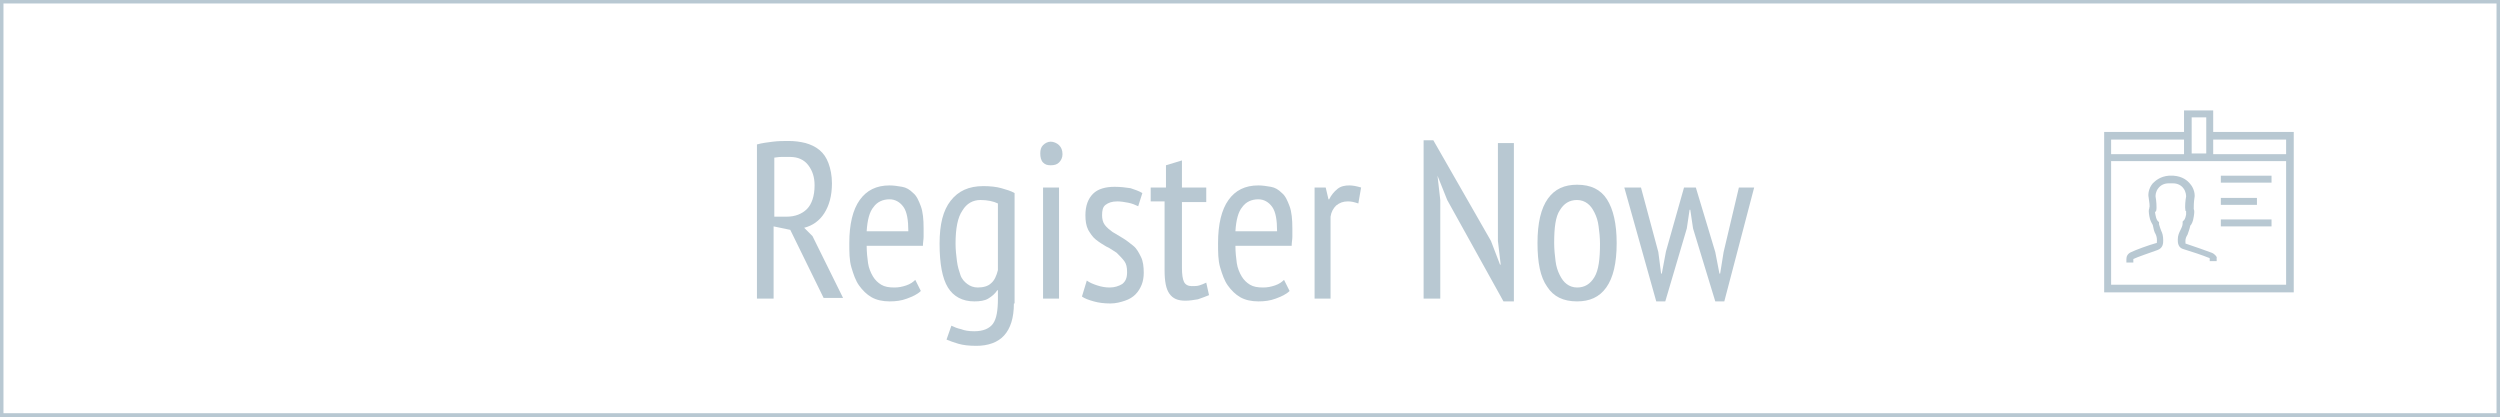
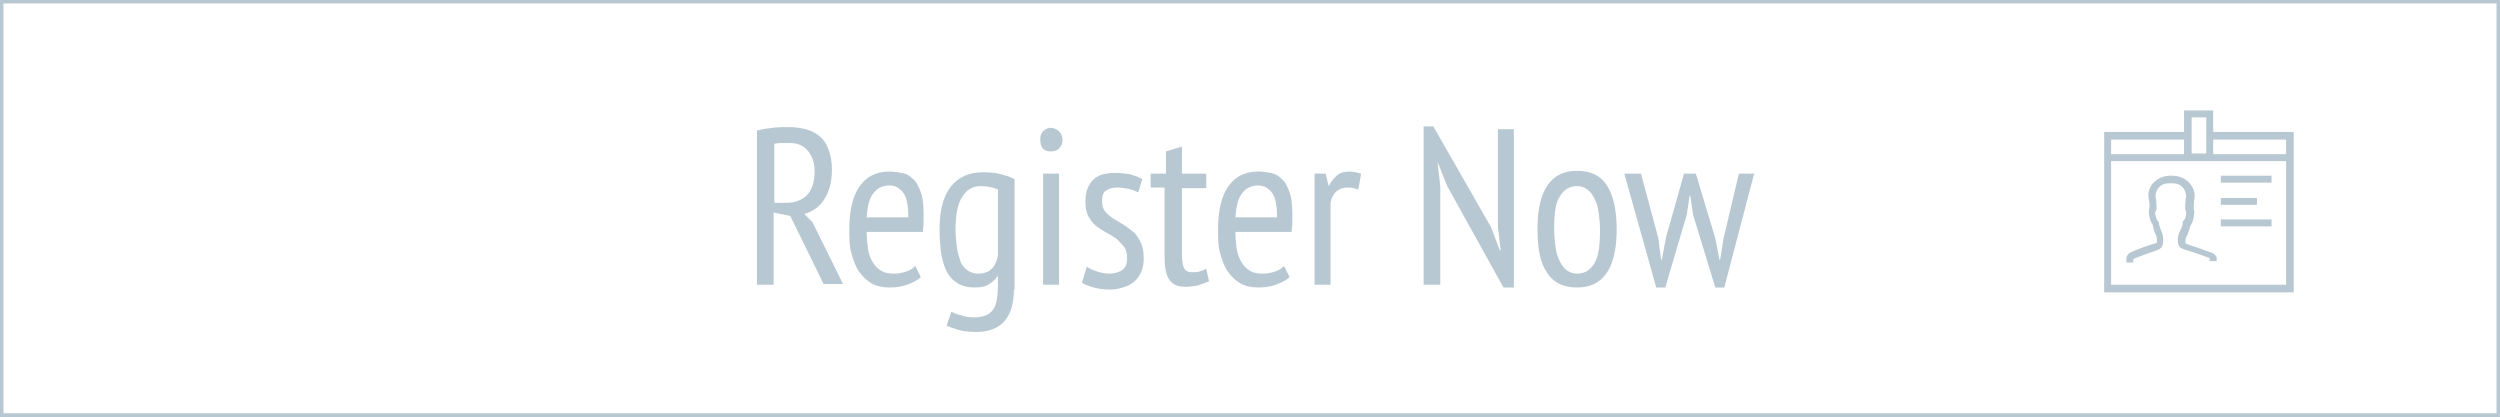
<svg xmlns="http://www.w3.org/2000/svg" version="1.2" baseProfile="tiny" id="Layer_1" x="0px" y="0px" viewBox="0 0 360 60" xml:space="preserve">
  <g id="Page-1">
-     <g id="Register-Now">
+     <g id="register-thin">
      <rect id="Button" fill="none" stroke="#B8C8D2" width="360" height="60">
		</rect>
      <g>
-         <path fill="#B8C8D2" d="M109,20.8c0.7-0.2,1.5-0.3,2.3-0.4c0.8-0.1,1.6-0.1,2.3-0.1c0.8,0,1.6,0.1,2.4,0.3c0.7,0.2,1.4,0.5,2,1     c0.6,0.5,1,1.1,1.3,1.9c0.3,0.8,0.5,1.8,0.5,2.9c0,1.8-0.4,3.2-1.1,4.3s-1.7,1.8-2.9,2.1l1.2,1.2l4.4,8.9h-2.8l-4.8-9.8l-2.4-0.5     V43H109V20.8z M111.4,31.2h1.9c1.2,0,2.2-0.4,2.9-1.1c0.7-0.7,1.1-1.9,1.1-3.4c0-1.2-0.3-2.1-0.9-2.9c-0.6-0.8-1.5-1.2-2.6-1.2     c-0.4,0-0.9,0-1.3,0c-0.5,0-0.8,0.1-1,0.1V31.2z" />
-         <path fill="#B8C8D2" d="M132.6,41.9c-0.5,0.5-1.2,0.8-2,1.1c-0.8,0.3-1.6,0.4-2.5,0.4c-1,0-1.9-0.2-2.6-0.6     c-0.7-0.4-1.3-1-1.8-1.7c-0.5-0.7-0.8-1.6-1.1-2.6s-0.3-2.2-0.3-3.5c0-2.7,0.5-4.8,1.5-6.2c1-1.4,2.4-2.1,4.3-2.1     c0.6,0,1.2,0.1,1.8,0.2c0.6,0.1,1.1,0.4,1.6,0.9c0.5,0.4,0.8,1.1,1.1,1.9s0.4,1.9,0.4,3.2c0,0.4,0,0.8,0,1.2     c0,0.4-0.1,0.8-0.1,1.3h-8.1c0,0.9,0.1,1.8,0.2,2.5c0.1,0.7,0.4,1.4,0.7,1.9c0.3,0.5,0.7,0.9,1.2,1.2c0.5,0.3,1.1,0.4,1.9,0.4     c0.6,0,1.1-0.1,1.7-0.3c0.6-0.2,1-0.5,1.3-0.8L132.6,41.9z M130.8,33.3c0-1.6-0.2-2.8-0.7-3.5c-0.5-0.7-1.2-1.1-2-1.1     c-1,0-1.8,0.4-2.3,1.1c-0.6,0.7-0.9,1.9-1,3.5H130.8z" />
-         <path fill="#B8C8D2" d="M146,43.7c0,2.1-0.5,3.6-1.4,4.6c-0.9,1-2.3,1.5-4,1.5c-1.1,0-1.9-0.1-2.6-0.3s-1.2-0.4-1.7-0.6l0.7-2     c0.4,0.2,0.9,0.4,1.4,0.5c0.5,0.2,1.1,0.3,1.9,0.3c1.3,0,2.2-0.4,2.7-1.1c0.5-0.7,0.7-1.9,0.7-3.6v-1.2h-0.1     c-0.3,0.5-0.8,0.9-1.3,1.2c-0.5,0.3-1.2,0.4-2,0.4c-1.7,0-3-0.7-3.8-2c-0.8-1.3-1.2-3.4-1.2-6.3c0-2.8,0.5-4.8,1.6-6.2     s2.6-2.1,4.7-2.1c1,0,1.9,0.1,2.6,0.3c0.7,0.2,1.4,0.4,1.9,0.7V43.7z M143.7,29.3c-0.6-0.3-1.5-0.5-2.5-0.5c-1.1,0-2,0.5-2.6,1.5     c-0.7,1-1,2.6-1,4.8c0,0.9,0.1,1.7,0.2,2.5c0.1,0.8,0.3,1.4,0.5,2s0.6,1,1,1.3c0.4,0.3,0.9,0.5,1.5,0.5c0.8,0,1.5-0.2,1.9-0.6     c0.5-0.4,0.8-1.1,1-1.9V29.3z" />
-         <path fill="#B8C8D2" d="M149.8,22.1c0-0.5,0.1-0.9,0.4-1.2c0.3-0.3,0.7-0.5,1.1-0.5s0.9,0.2,1.2,0.5c0.3,0.3,0.5,0.7,0.5,1.3     c0,0.5-0.2,0.9-0.5,1.2s-0.7,0.4-1.2,0.4s-0.8-0.1-1.1-0.4S149.8,22.6,149.8,22.1z M150.2,27h2.3v16h-2.3V27z" />
-         <path fill="#B8C8D2" d="M156.5,40.4c0.4,0.3,0.9,0.5,1.5,0.7c0.6,0.2,1.2,0.3,1.8,0.3c0.7,0,1.3-0.2,1.8-0.5     c0.5-0.4,0.7-0.9,0.7-1.7c0-0.7-0.1-1.2-0.4-1.6c-0.3-0.4-0.7-0.8-1.1-1.2c-0.5-0.3-1-0.7-1.5-0.9c-0.5-0.3-1-0.6-1.5-1     c-0.5-0.4-0.8-0.9-1.1-1.4c-0.3-0.6-0.4-1.3-0.4-2.1c0-1.4,0.4-2.4,1.1-3.1c0.7-0.7,1.8-1,3.1-1c0.9,0,1.6,0.1,2.3,0.2     c0.6,0.2,1.2,0.4,1.7,0.7l-0.6,1.9c-0.4-0.2-0.9-0.4-1.4-0.5s-1.1-0.2-1.6-0.2c-0.8,0-1.3,0.2-1.7,0.5c-0.4,0.3-0.5,0.8-0.5,1.5     c0,0.5,0.1,1,0.4,1.4c0.3,0.4,0.7,0.7,1.1,1c0.5,0.3,1,0.6,1.5,0.9c0.5,0.3,1,0.7,1.5,1.1c0.5,0.4,0.8,1,1.1,1.6     c0.3,0.6,0.4,1.4,0.4,2.3c0,0.6-0.1,1.2-0.3,1.7s-0.5,1-0.9,1.4c-0.4,0.4-0.9,0.7-1.5,0.9c-0.6,0.2-1.3,0.4-2.1,0.4     c-0.9,0-1.7-0.1-2.4-0.3c-0.7-0.2-1.3-0.4-1.7-0.7L156.5,40.4z" />
-         <path fill="#B8C8D2" d="M165.9,27h2v-3.2l2.3-0.7V27h3.5v2.1h-3.5v9.5c0,0.9,0.1,1.6,0.3,2s0.6,0.6,1.1,0.6c0.4,0,0.8,0,1.1-0.1     c0.3-0.1,0.6-0.2,1-0.4l0.4,1.8c-0.5,0.2-1,0.4-1.6,0.6c-0.6,0.1-1.2,0.2-1.8,0.2c-1.1,0-1.8-0.3-2.3-1c-0.5-0.7-0.7-1.8-0.7-3.4     v-9.9h-2V27z" />
-         <path fill="#B8C8D2" d="M185.7,41.9c-0.5,0.5-1.2,0.8-2,1.1s-1.6,0.4-2.5,0.4c-1,0-1.9-0.2-2.6-0.6c-0.7-0.4-1.3-1-1.8-1.7     c-0.5-0.7-0.8-1.6-1.1-2.6s-0.3-2.2-0.3-3.5c0-2.7,0.5-4.8,1.5-6.2c1-1.4,2.4-2.1,4.3-2.1c0.6,0,1.2,0.1,1.8,0.2     c0.6,0.1,1.1,0.4,1.6,0.9c0.5,0.4,0.8,1.1,1.1,1.9s0.4,1.9,0.4,3.2c0,0.4,0,0.8,0,1.2c0,0.4-0.1,0.8-0.1,1.3h-8.1     c0,0.9,0.1,1.8,0.2,2.5c0.1,0.7,0.4,1.4,0.7,1.9c0.3,0.5,0.7,0.9,1.2,1.2c0.5,0.3,1.1,0.4,1.9,0.4c0.6,0,1.1-0.1,1.7-0.3     c0.6-0.2,1-0.5,1.3-0.8L185.7,41.9z M183.9,33.3c0-1.6-0.2-2.8-0.7-3.5s-1.2-1.1-2-1.1c-1,0-1.8,0.4-2.3,1.1     c-0.6,0.7-0.9,1.9-1,3.5H183.9z" />
-         <path fill="#B8C8D2" d="M189.3,27h1.6l0.4,1.7h0.1c0.3-0.6,0.7-1.1,1.2-1.5c0.5-0.4,1.1-0.5,1.7-0.5c0.5,0,1,0.1,1.7,0.3     l-0.4,2.3c-0.6-0.2-1-0.3-1.5-0.3c-0.7,0-1.2,0.2-1.7,0.6c-0.4,0.4-0.7,0.9-0.8,1.6V43h-2.3V27z" />
-         <path fill="#B8C8D2" d="M208.4,28.8l-1.4-3.5H207l0.4,3.5V43H205V20.2h1.4l8.3,14.5l1.3,3.4h0.1l-0.4-3.4V20.6h2.3v22.8h-1.5     L208.4,28.8z" />
-         <path fill="#B8C8D2" d="M221.4,35c0-2.9,0.5-5,1.5-6.4c1-1.4,2.4-2,4.2-2c2,0,3.4,0.7,4.3,2.1c0.9,1.4,1.4,3.5,1.4,6.3     c0,2.9-0.5,5-1.5,6.4s-2.4,2-4.2,2c-2,0-3.4-0.7-4.3-2.1C221.8,39.9,221.4,37.8,221.4,35z M223.8,35c0,0.9,0.1,1.8,0.2,2.6     c0.1,0.8,0.3,1.4,0.6,2s0.6,1,1,1.3c0.4,0.3,0.9,0.5,1.5,0.5c1.1,0,1.9-0.5,2.5-1.5c0.6-1,0.8-2.6,0.8-4.8c0-0.9-0.1-1.8-0.2-2.5     c-0.1-0.8-0.3-1.4-0.6-2c-0.3-0.6-0.6-1-1-1.3c-0.4-0.3-0.9-0.5-1.5-0.5c-1.1,0-1.9,0.5-2.5,1.5C224,31.2,223.8,32.8,223.8,35z" />
-         <path fill="#B8C8D2" d="M244.2,27l2.8,9.3l0.6,3.1h0.1l0.5-3.1l2.2-9.3h2.2l-4.3,16.4h-1.3l-3.2-10.5l-0.4-2.7h-0.1l-0.4,2.7     l-3.1,10.5h-1.3L233.9,27h2.4l2.5,9.3l0.4,3.1h0.1l0.6-3.2l2.6-9.2H244.2z" />
+         <path fill="#B8C8D2" d="M109,18.8c0.7-0.2,1.5-0.3,2.3-0.4c0.8-0.1,1.6-0.1,2.3-0.1c0.8,0,1.6,0.1,2.4,0.3c0.7,0.2,1.4,0.5,2,1     c0.6,0.5,1,1.1,1.3,1.9c0.3,0.8,0.5,1.8,0.5,2.9c0,1.8-0.4,3.2-1.1,4.3s-1.7,1.8-2.9,2.1l1.2,1.2l4.4,8.9h-2.8l-4.8-9.8l-2.4-0.5     V41H109V18.8z M111.4,29.2h1.9c1.2,0,2.2-0.4,2.9-1.1c0.7-0.7,1.1-1.9,1.1-3.4c0-1.2-0.3-2.1-0.9-2.9c-0.6-0.8-1.5-1.2-2.6-1.2     c-0.4,0-0.9,0-1.3,0c-0.5,0-0.8,0.1-1,0.1V29.2z" />
+         <path fill="#B8C8D2" d="M132.6,39.9c-0.5,0.5-1.2,0.8-2,1.1c-0.8,0.3-1.6,0.4-2.5,0.4c-1,0-1.9-0.2-2.6-0.6     c-0.7-0.4-1.3-1-1.8-1.7c-0.5-0.7-0.8-1.6-1.1-2.6s-0.3-2.2-0.3-3.5c0-2.7,0.5-4.8,1.5-6.2c1-1.4,2.4-2.1,4.3-2.1     c0.6,0,1.2,0.1,1.8,0.2c0.6,0.1,1.1,0.4,1.6,0.9c0.5,0.4,0.8,1.1,1.1,1.9s0.4,1.9,0.4,3.2c0,0.4,0,0.8,0,1.2     c0,0.4-0.1,0.8-0.1,1.3h-8.1c0,0.9,0.1,1.8,0.2,2.5c0.1,0.7,0.4,1.4,0.7,1.9c0.3,0.5,0.7,0.9,1.2,1.2c0.5,0.3,1.1,0.4,1.9,0.4     c0.6,0,1.1-0.1,1.7-0.3c0.6-0.2,1-0.5,1.3-0.8L132.6,39.9z M130.8,31.3c0-1.6-0.2-2.8-0.7-3.5c-0.5-0.7-1.2-1.1-2-1.1     c-1,0-1.8,0.4-2.3,1.1c-0.6,0.7-0.9,1.9-1,3.5H130.8z" />
+         <path fill="#B8C8D2" d="M146,41.7c0,2.1-0.5,3.6-1.4,4.6c-0.9,1-2.3,1.5-4,1.5c-1.1,0-1.9-0.1-2.6-0.3s-1.2-0.4-1.7-0.6l0.7-2     c0.4,0.2,0.9,0.4,1.4,0.5c0.5,0.2,1.1,0.3,1.9,0.3c1.3,0,2.2-0.4,2.7-1.1c0.5-0.7,0.7-1.9,0.7-3.6v-1.2h-0.1     c-0.3,0.5-0.8,0.9-1.3,1.2c-0.5,0.3-1.2,0.4-2,0.4c-1.7,0-3-0.7-3.8-2c-0.8-1.3-1.2-3.4-1.2-6.3c0-2.8,0.5-4.8,1.6-6.2     s2.6-2.1,4.7-2.1c1,0,1.9,0.1,2.6,0.3c0.7,0.2,1.4,0.4,1.9,0.7V41.7z M143.7,27.3c-0.6-0.3-1.5-0.5-2.5-0.5c-1.1,0-2,0.5-2.6,1.5     c-0.7,1-1,2.6-1,4.8c0,0.9,0.1,1.7,0.2,2.5c0.1,0.8,0.3,1.4,0.5,2s0.6,1,1,1.3c0.4,0.3,0.9,0.5,1.5,0.5c0.8,0,1.5-0.2,1.9-0.6     c0.5-0.4,0.8-1.1,1-1.9V27.3z" />
+         <path fill="#B8C8D2" d="M149.8,20.1c0-0.5,0.1-0.9,0.4-1.2c0.3-0.3,0.7-0.5,1.1-0.5s0.9,0.2,1.2,0.5c0.3,0.3,0.5,0.7,0.5,1.3     c0,0.5-0.2,0.9-0.5,1.2s-0.7,0.4-1.2,0.4s-0.8-0.1-1.1-0.4S149.8,20.6,149.8,20.1z M150.2,25h2.3v16h-2.3V25z" />
+         <path fill="#B8C8D2" d="M156.5,38.4c0.4,0.3,0.9,0.5,1.5,0.7c0.6,0.2,1.2,0.3,1.8,0.3c0.7,0,1.3-0.2,1.8-0.5     c0.5-0.4,0.7-0.9,0.7-1.7c0-0.7-0.1-1.2-0.4-1.6c-0.3-0.4-0.7-0.8-1.1-1.2c-0.5-0.3-1-0.7-1.5-0.9c-0.5-0.3-1-0.6-1.5-1     c-0.5-0.4-0.8-0.9-1.1-1.4c-0.3-0.6-0.4-1.3-0.4-2.1c0-1.4,0.4-2.4,1.1-3.1c0.7-0.7,1.8-1,3.1-1c0.9,0,1.6,0.1,2.3,0.2     c0.6,0.2,1.2,0.4,1.7,0.7l-0.6,1.9c-0.4-0.2-0.9-0.4-1.4-0.5s-1.1-0.2-1.6-0.2c-0.8,0-1.3,0.2-1.7,0.5c-0.4,0.3-0.5,0.8-0.5,1.5     c0,0.5,0.1,1,0.4,1.4c0.3,0.4,0.7,0.7,1.1,1c0.5,0.3,1,0.6,1.5,0.9c0.5,0.3,1,0.7,1.5,1.1c0.5,0.4,0.8,1,1.1,1.6     c0.3,0.6,0.4,1.4,0.4,2.3c0,0.6-0.1,1.2-0.3,1.7s-0.5,1-0.9,1.4c-0.4,0.4-0.9,0.7-1.5,0.9c-0.6,0.2-1.3,0.4-2.1,0.4     c-0.9,0-1.7-0.1-2.4-0.3c-0.7-0.2-1.3-0.4-1.7-0.7L156.5,38.4z" />
+         <path fill="#B8C8D2" d="M165.9,25h2v-3.2l2.3-0.7V25h3.5v2.1h-3.5v9.5c0,0.9,0.1,1.6,0.3,2s0.6,0.6,1.1,0.6c0.4,0,0.8,0,1.1-0.1     c0.3-0.1,0.6-0.2,1-0.4l0.4,1.8c-0.5,0.2-1,0.4-1.6,0.6c-0.6,0.1-1.2,0.2-1.8,0.2c-1.1,0-1.8-0.3-2.3-1c-0.5-0.7-0.7-1.8-0.7-3.4     v-9.9h-2V25z" />
+         <path fill="#B8C8D2" d="M185.7,39.9c-0.5,0.5-1.2,0.8-2,1.1s-1.6,0.4-2.5,0.4c-1,0-1.9-0.2-2.6-0.6c-0.7-0.4-1.3-1-1.8-1.7     c-0.5-0.7-0.8-1.6-1.1-2.6s-0.3-2.2-0.3-3.5c0-2.7,0.5-4.8,1.5-6.2c1-1.4,2.4-2.1,4.3-2.1c0.6,0,1.2,0.1,1.8,0.2     c0.6,0.1,1.1,0.4,1.6,0.9c0.5,0.4,0.8,1.1,1.1,1.9s0.4,1.9,0.4,3.2c0,0.4,0,0.8,0,1.2c0,0.4-0.1,0.8-0.1,1.3h-8.1     c0,0.9,0.1,1.8,0.2,2.5c0.1,0.7,0.4,1.4,0.7,1.9c0.3,0.5,0.7,0.9,1.2,1.2c0.5,0.3,1.1,0.4,1.9,0.4c0.6,0,1.1-0.1,1.7-0.3     c0.6-0.2,1-0.5,1.3-0.8L185.7,39.9z M183.9,31.3c0-1.6-0.2-2.8-0.7-3.5s-1.2-1.1-2-1.1c-1,0-1.8,0.4-2.3,1.1     c-0.6,0.7-0.9,1.9-1,3.5H183.9z" />
+         <path fill="#B8C8D2" d="M189.3,25h1.6l0.4,1.7h0.1c0.3-0.6,0.7-1.1,1.2-1.5c0.5-0.4,1.1-0.5,1.7-0.5c0.5,0,1,0.1,1.7,0.3     l-0.4,2.3c-0.6-0.2-1-0.3-1.5-0.3c-0.7,0-1.2,0.2-1.7,0.6c-0.4,0.4-0.7,0.9-0.8,1.6V41h-2.3V25z" />
+         <path fill="#B8C8D2" d="M208.4,26.8l-1.4-3.5H207l0.4,3.5V41H205V18.2h1.4l8.3,14.5l1.3,3.4h0.1l-0.4-3.4V18.6h2.3v22.8h-1.5     L208.4,26.8z" />
+         <path fill="#B8C8D2" d="M221.4,33c0-2.9,0.5-5,1.5-6.4c1-1.4,2.4-2,4.2-2c2,0,3.4,0.7,4.3,2.1c0.9,1.4,1.4,3.5,1.4,6.3     c0,2.9-0.5,5-1.5,6.4s-2.4,2-4.2,2c-2,0-3.4-0.7-4.3-2.1C221.8,37.9,221.4,35.8,221.4,33z M223.8,33c0,0.9,0.1,1.8,0.2,2.6     c0.1,0.8,0.3,1.4,0.6,2s0.6,1,1,1.3c0.4,0.3,0.9,0.5,1.5,0.5c1.1,0,1.9-0.5,2.5-1.5c0.6-1,0.8-2.6,0.8-4.8c0-0.9-0.1-1.8-0.2-2.5     c-0.1-0.8-0.3-1.4-0.6-2c-0.3-0.6-0.6-1-1-1.3c-0.4-0.3-0.9-0.5-1.5-0.5c-1.1,0-1.9,0.5-2.5,1.5C224,29.2,223.8,30.8,223.8,33z" />
+         <path fill="#B8C8D2" d="M244.2,25l2.8,9.3l0.6,3.1h0.1l0.5-3.1l2.2-9.3h2.2l-4.3,16.4h-1.3l-3.2-10.5l-0.4-2.7h-0.1l-0.4,2.7     l-3.1,10.5h-1.3L233.9,25h2.4l2.5,9.3l0.4,3.1h0.1l0.6-3.2l2.6-9.2H244.2z" />
      </g>
      <g id="id-ion" transform="translate(303, 16)">
        <path id="Shape" fill="#B8C8D2" d="M16.8,9.3h7.3v1h-7.3V9.3L16.8,9.3z" />
        <path id="Shape_1_" fill="#B8C8D2" d="M16.8,15.6h7.3v1h-7.3V15.6L16.8,15.6z" />
        <path id="Shape_2_" fill="#B8C8D2" d="M16.8,12.5H22v1h-5.2V12.5L16.8,12.5z" />
        <path id="Shape_3_" fill="#B8C8D2" d="M15.7,3v-3.1h-4.2V3H0v23.1h27.3V3H15.7L15.7,3z M26.2,4.1v2.1H15.7V4.1H26.2L26.2,4.1z      M12.6,0.9h2.1v5.2h-2.1V0.9L12.6,0.9z M1,4.1h10.5v2.1H1V4.1L1,4.1z M1,25.1V7.2h25.2v17.8H1L1,25.1z" />
        <path id="Shape_4_" fill="#B8C8D2" d="M15.5,20.4c-0.8-0.3-2.5-0.9-3.7-1.3c-0.1,0-0.1,0-0.1-0.4c0-0.3,0.1-0.6,0.3-0.9     c0.1-0.3,0.3-0.8,0.4-1.3c0.2-0.2,0.4-0.6,0.5-1.3c0.1-0.6,0.1-0.9,0-1.1c0,0,0,0,0-0.1c0-0.2,0-0.9,0.1-1.5c0.1-0.4,0-1.3-0.6-2     C12,10,11.3,9.4,10,9.3l-0.7,0C8.1,9.4,7.4,10,7,10.4c-0.6,0.7-0.7,1.6-0.6,2c0.1,0.6,0.2,1.4,0.1,1.5c0,0,0,0,0,0.1     c-0.1,0.2-0.1,0.5,0,1.1c0.1,0.7,0.4,1.1,0.5,1.3c0.1,0.5,0.2,1,0.4,1.3c0.1,0.2,0.2,0.5,0.2,0.9c0,0.4,0,0.4-0.1,0.4     c-1.1,0.3-3,1-3.6,1.3c-0.5,0.2-0.7,0.6-0.7,1v0.5h1v-0.5c0,0,0,0,0,0c0,0,0,0,0,0c0.6-0.3,2.4-0.9,3.5-1.3     c0.8-0.3,0.8-1,0.8-1.4c0-0.6-0.1-1-0.3-1.4c-0.1-0.2-0.2-0.6-0.3-0.9l0-0.3l-0.2-0.2c0,0-0.2-0.2-0.3-0.8     c-0.1-0.4-0.1-0.5,0-0.5c0-0.1,0.1-0.1,0.1-0.2c0.1-0.4,0-1.5-0.1-2c0-0.2,0-0.7,0.4-1.2c0.3-0.4,0.8-0.7,1.5-0.7l0.6,0     c0.7,0,1.2,0.3,1.5,0.7c0.4,0.5,0.4,1.1,0.4,1.2c-0.1,0.5-0.2,1.5-0.1,2l0,0l0,0c0,0,0,0.1,0.1,0.1c0,0,0,0.1,0,0.5     c-0.1,0.6-0.3,0.8-0.3,0.8l-0.2,0.2l0,0.3c0,0.3-0.2,0.7-0.3,0.9c-0.2,0.4-0.4,0.8-0.4,1.4c0,0.4,0,1.2,0.9,1.4     c1,0.3,2.8,0.9,3.5,1.2c0.1,0,0.2,0.1,0.2,0.1v0.4h1v-0.5C16.3,21.1,16,20.6,15.5,20.4L15.5,20.4z" />
      </g>
    </g>
  </g>
</svg>
